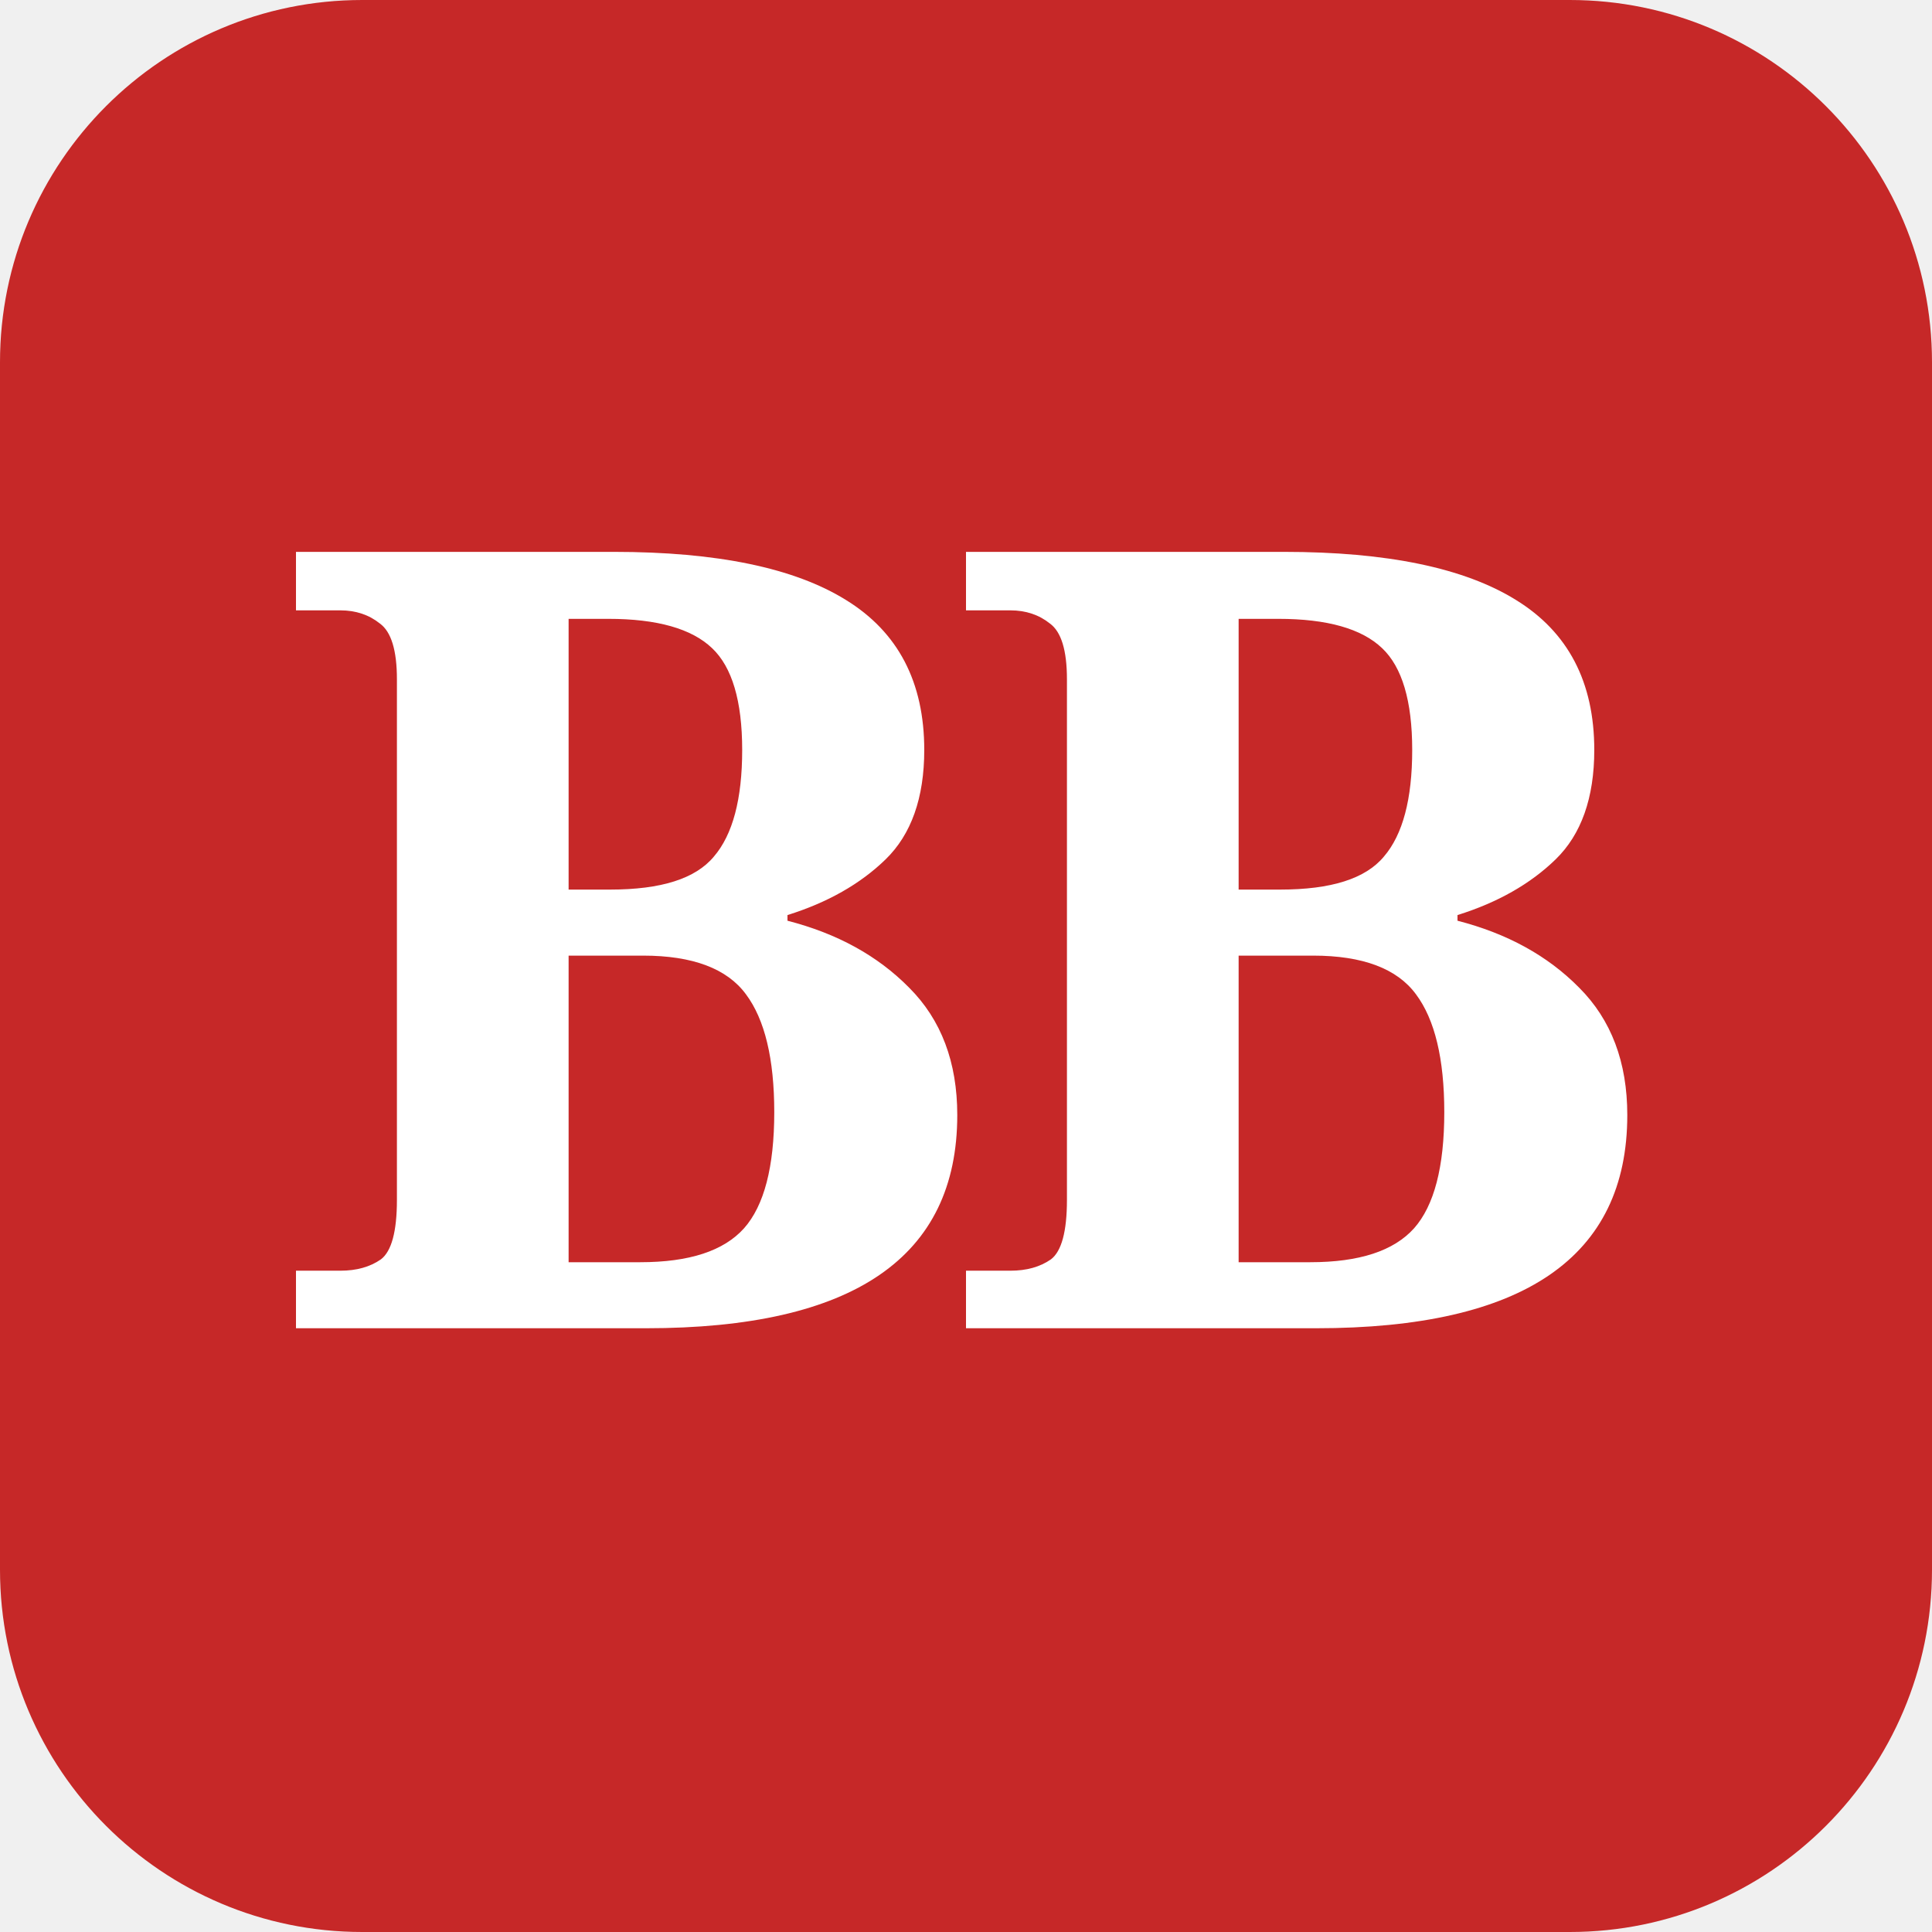
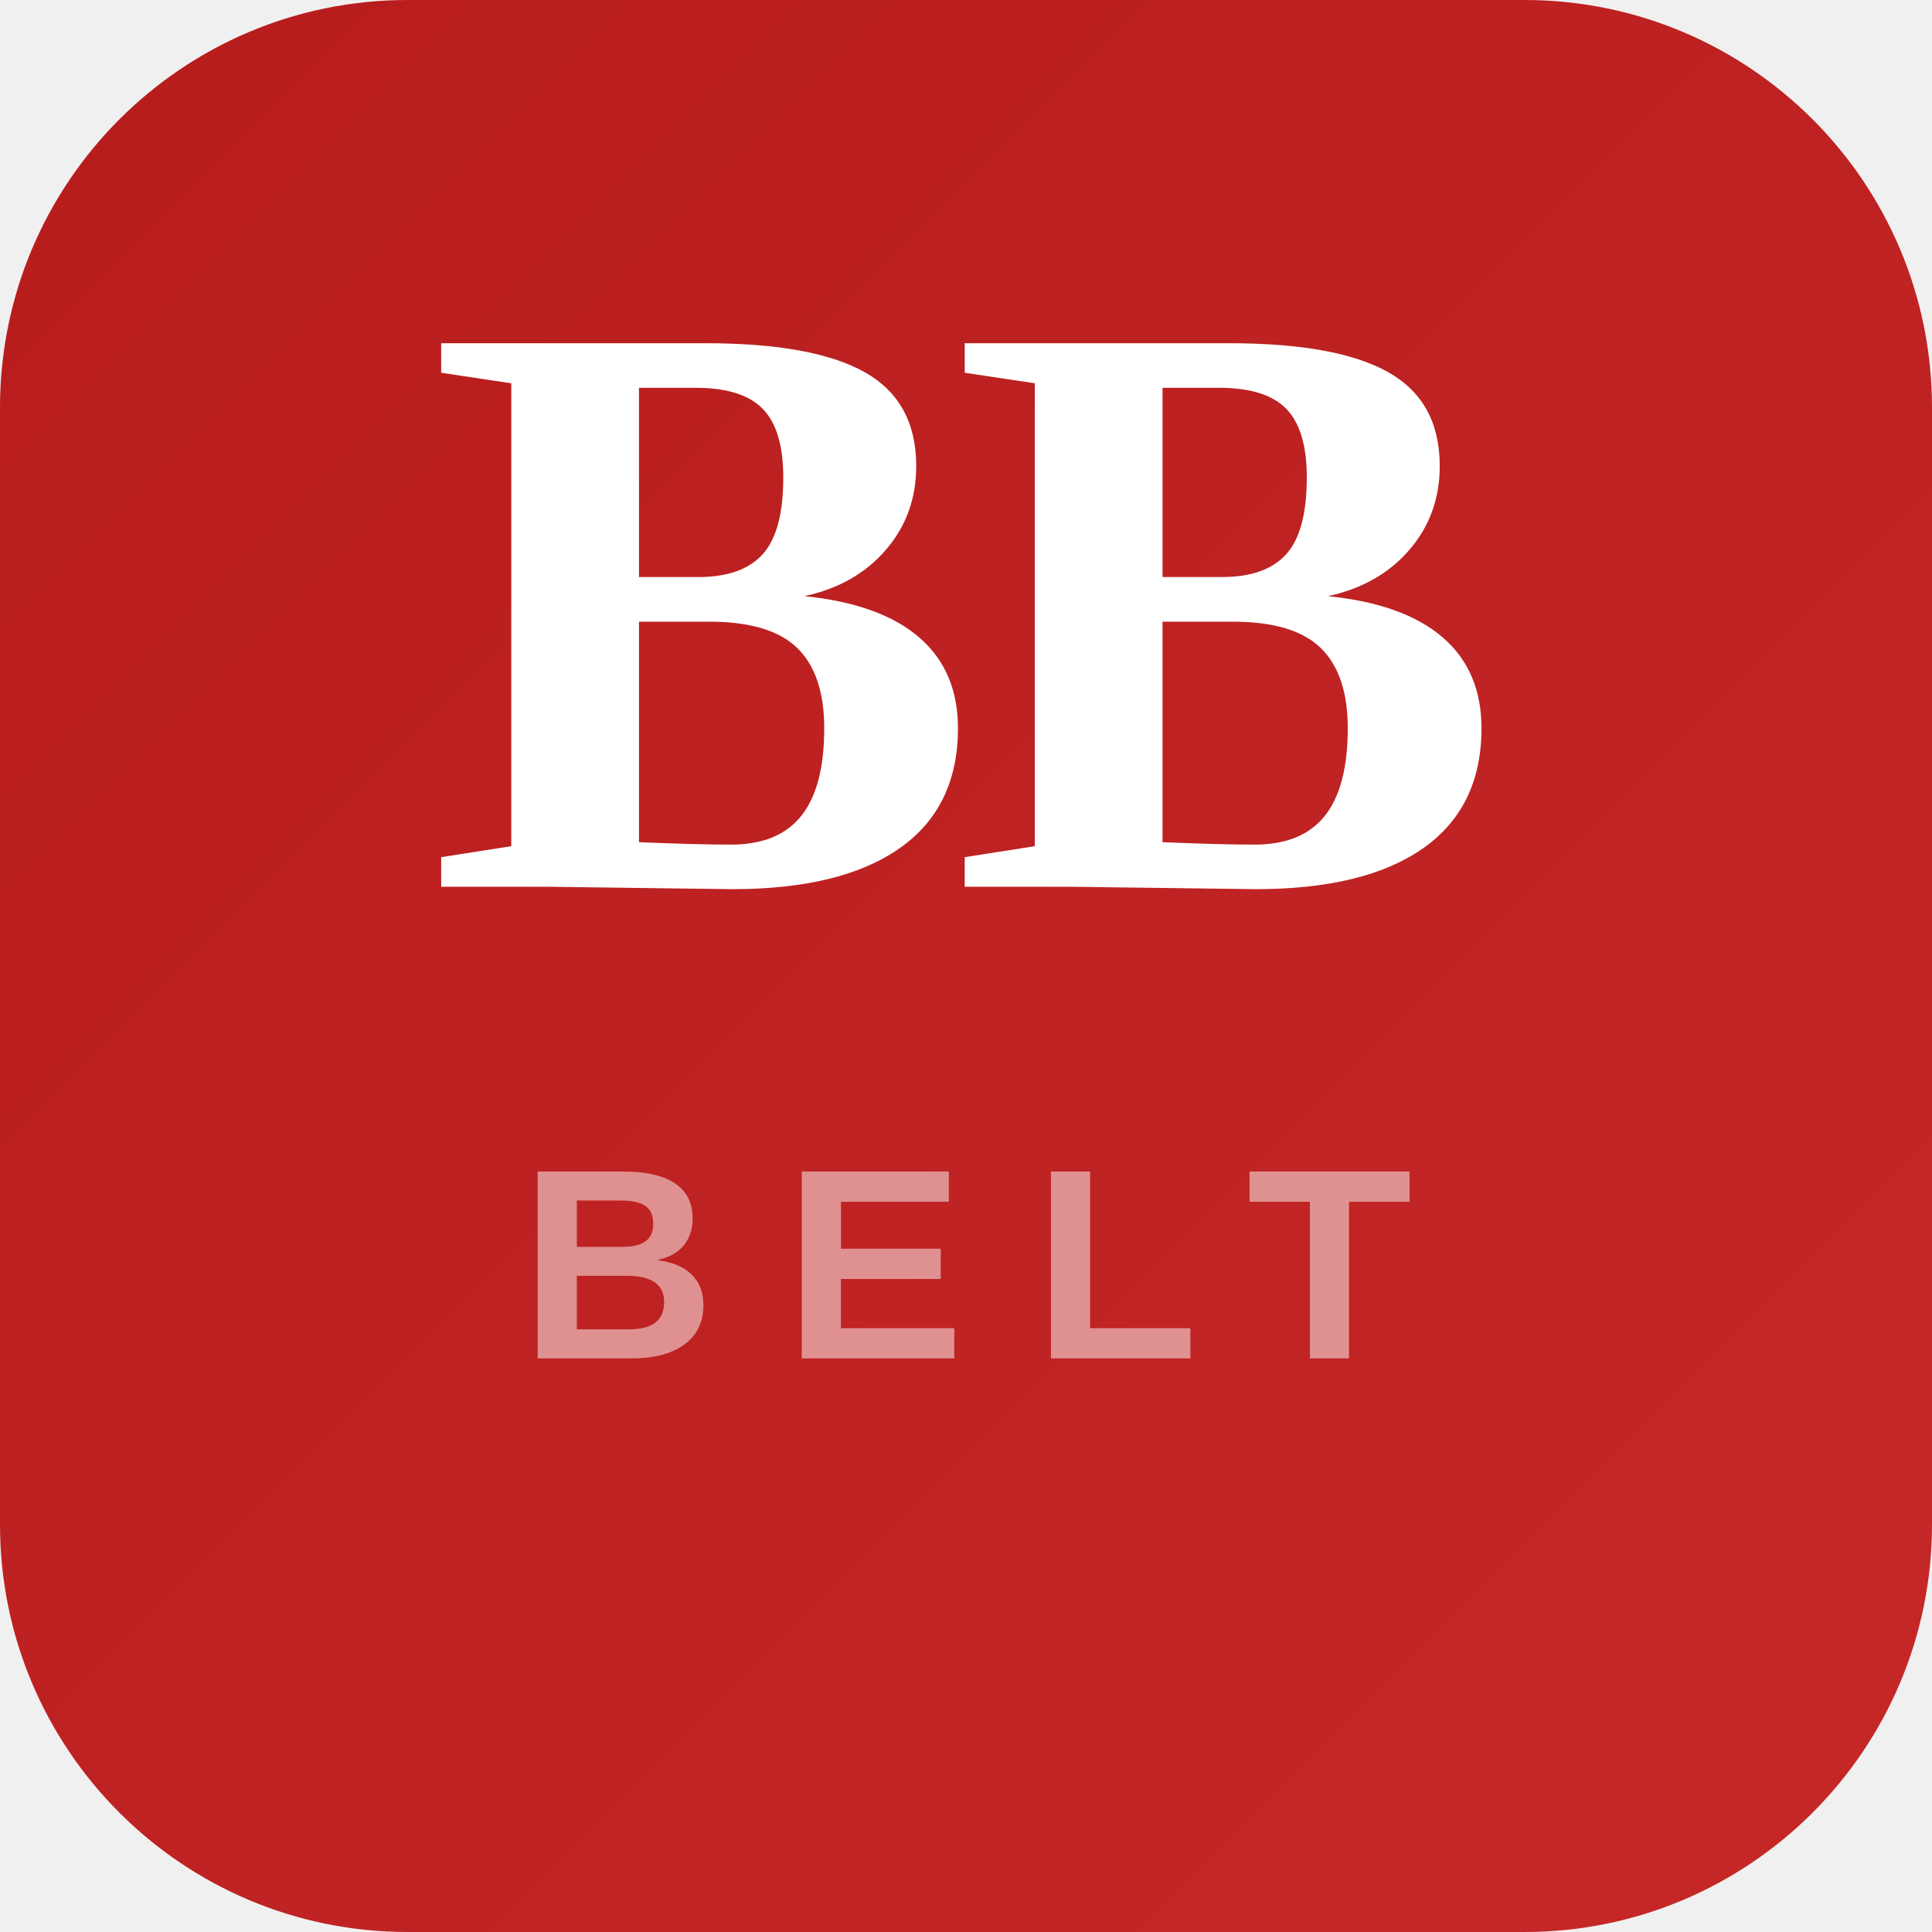
- <svg xmlns="http://www.w3.org/2000/svg" width="32" height="32" viewBox="0 0 32 32">
-   <rect width="32" height="32" rx="6" fill="#C62828" />
-   <text x="16" y="22" text-anchor="middle" font-family="Georgia,serif" font-weight="900" font-size="18" fill="#FFFFFF" letter-spacing="-1">BB</text>
+ <svg xmlns="http://www.w3.org/2000/svg" width="512" height="512" viewBox="0 0 512 512">
+   <defs>
+     <linearGradient id="bg" x1="0" y1="0" x2="1" y2="1">
+       <stop offset="0%" stop-color="#B71C1C" />
+       <stop offset="100%" stop-color="#C62828" />
+     </linearGradient>
+   </defs>
+   <rect width="512" height="512" rx="108" fill="url(#bg)" />
+   <text x="256" y="235" text-anchor="middle" font-family="Georgia,'Times New Roman',serif" font-weight="900" font-size="220" fill="#FFFFFF" letter-spacing="-8">BB</text>
+   <text x="256" y="360" text-anchor="middle" font-family="Arial,Helvetica,sans-serif" font-weight="800" font-size="72" fill="rgba(255,255,255,0.5)" letter-spacing="18">BELT</text>
</svg>
